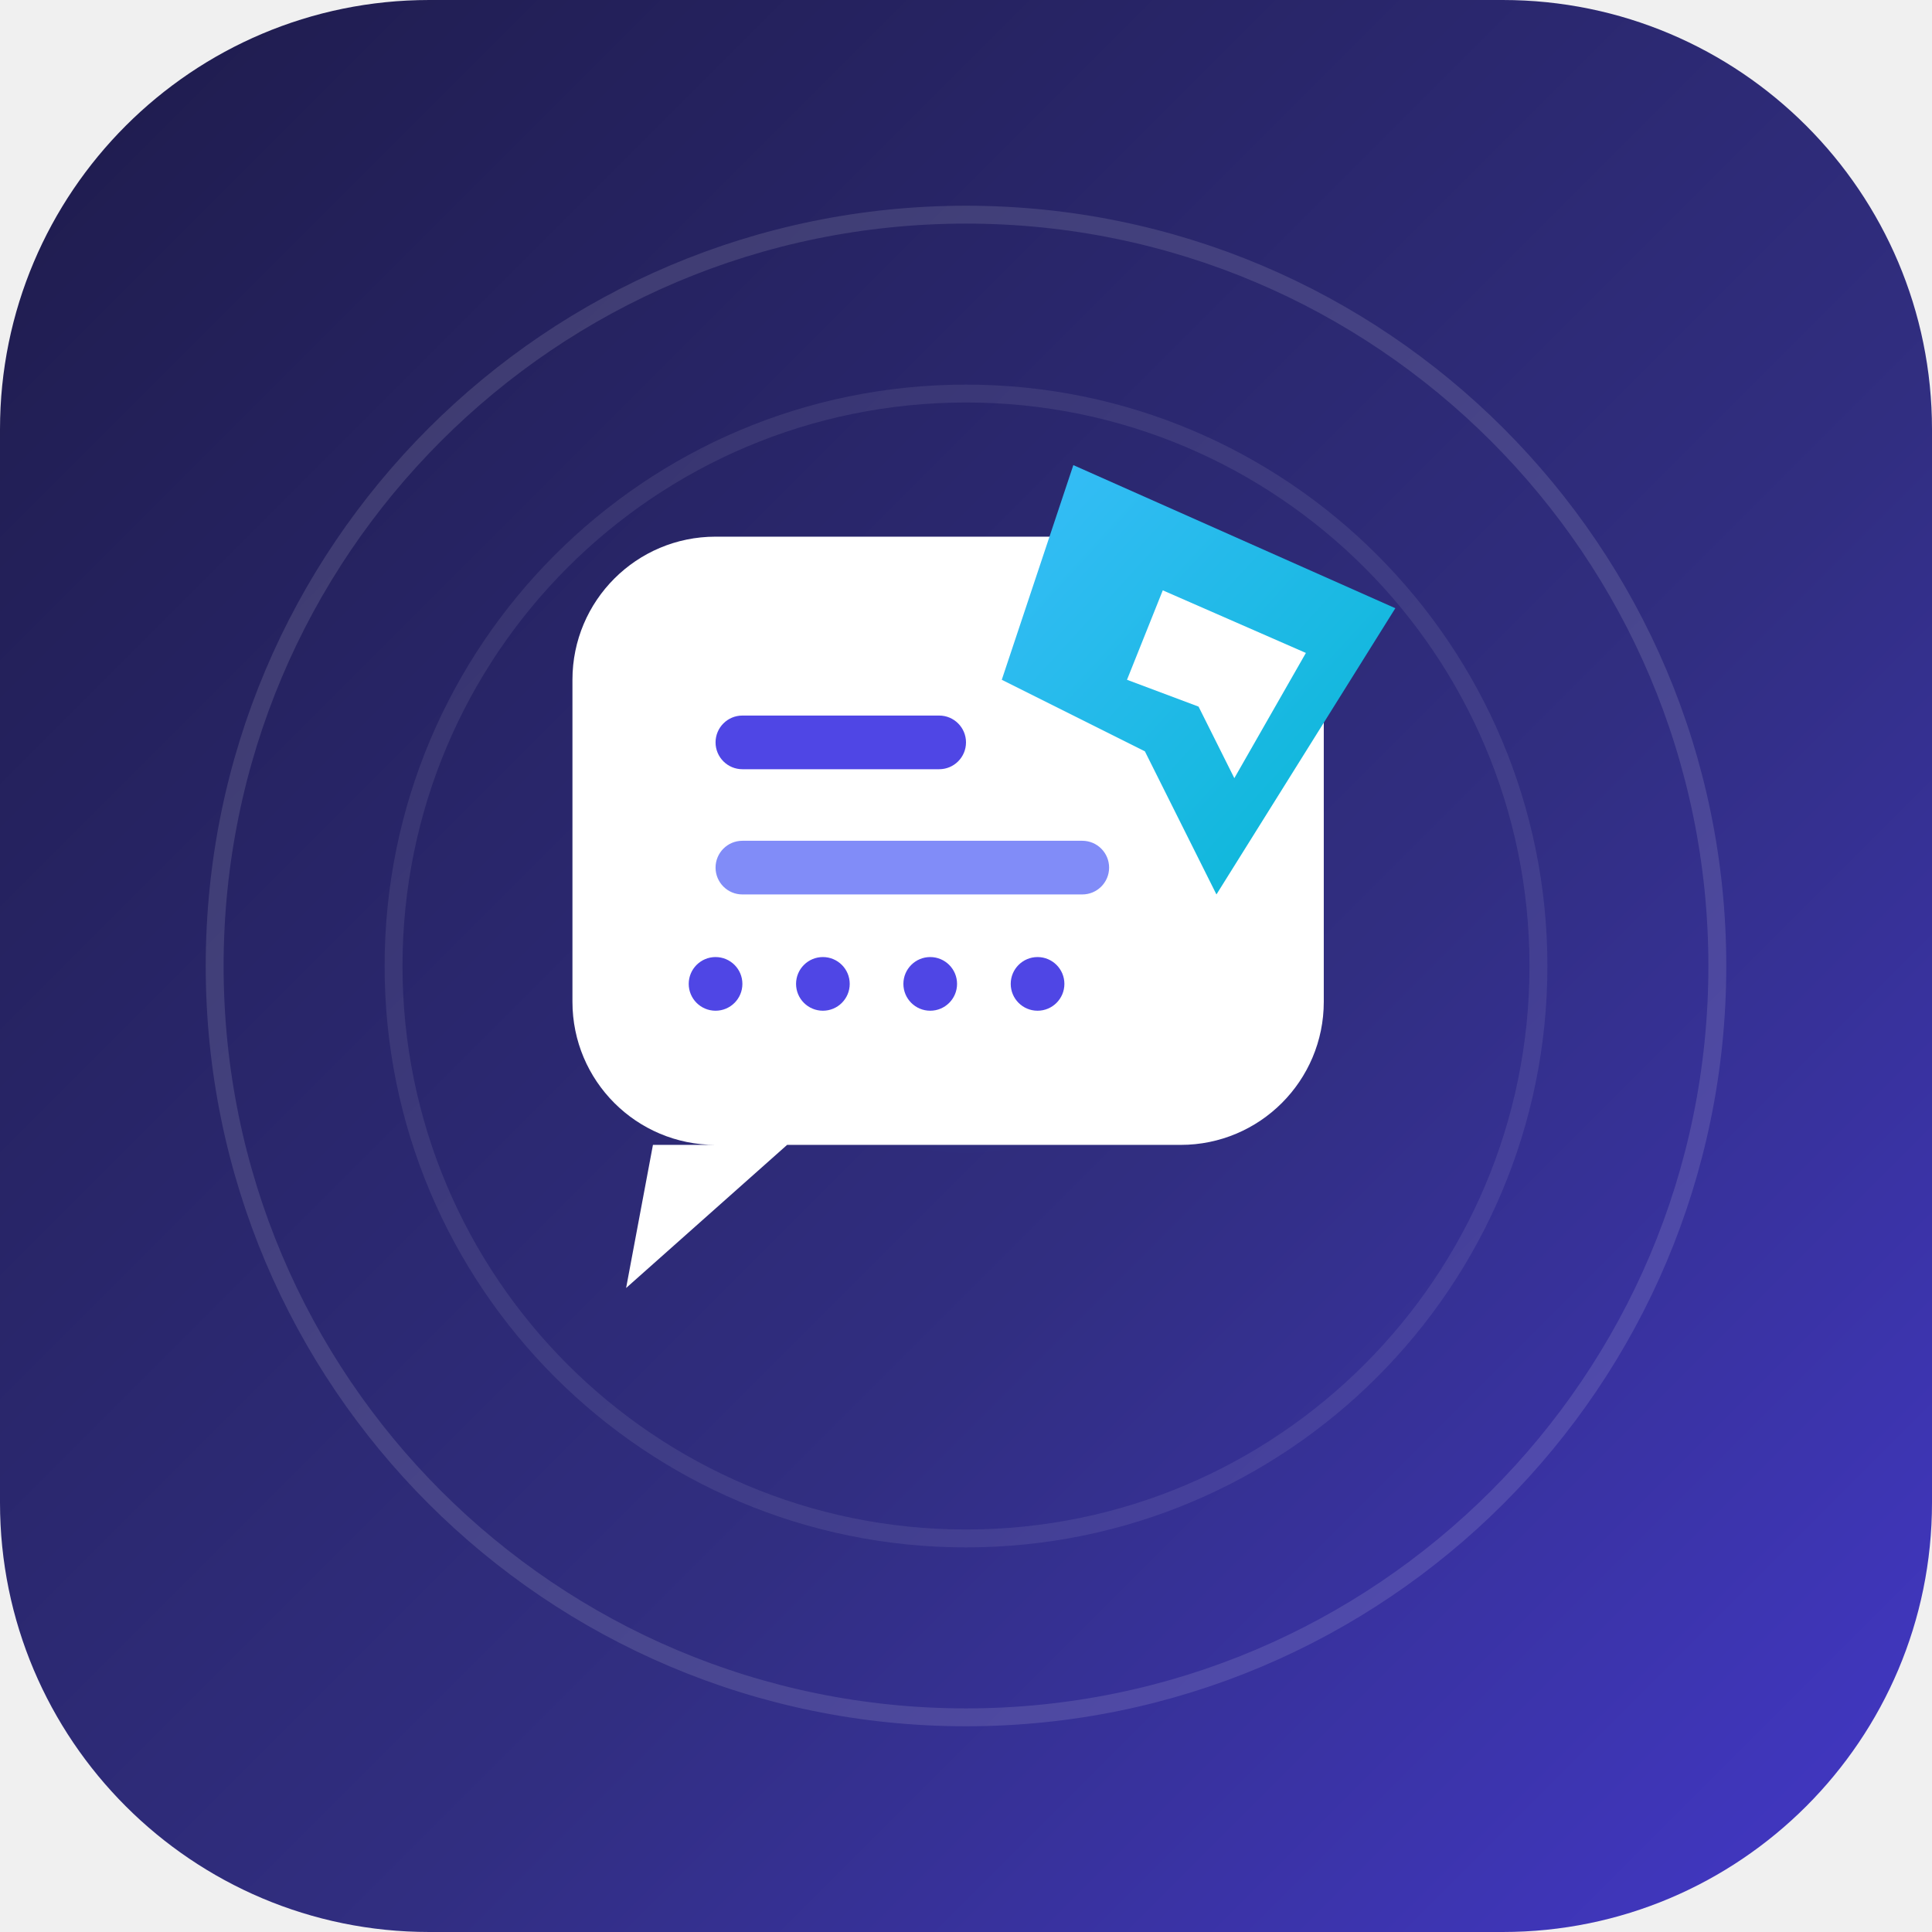
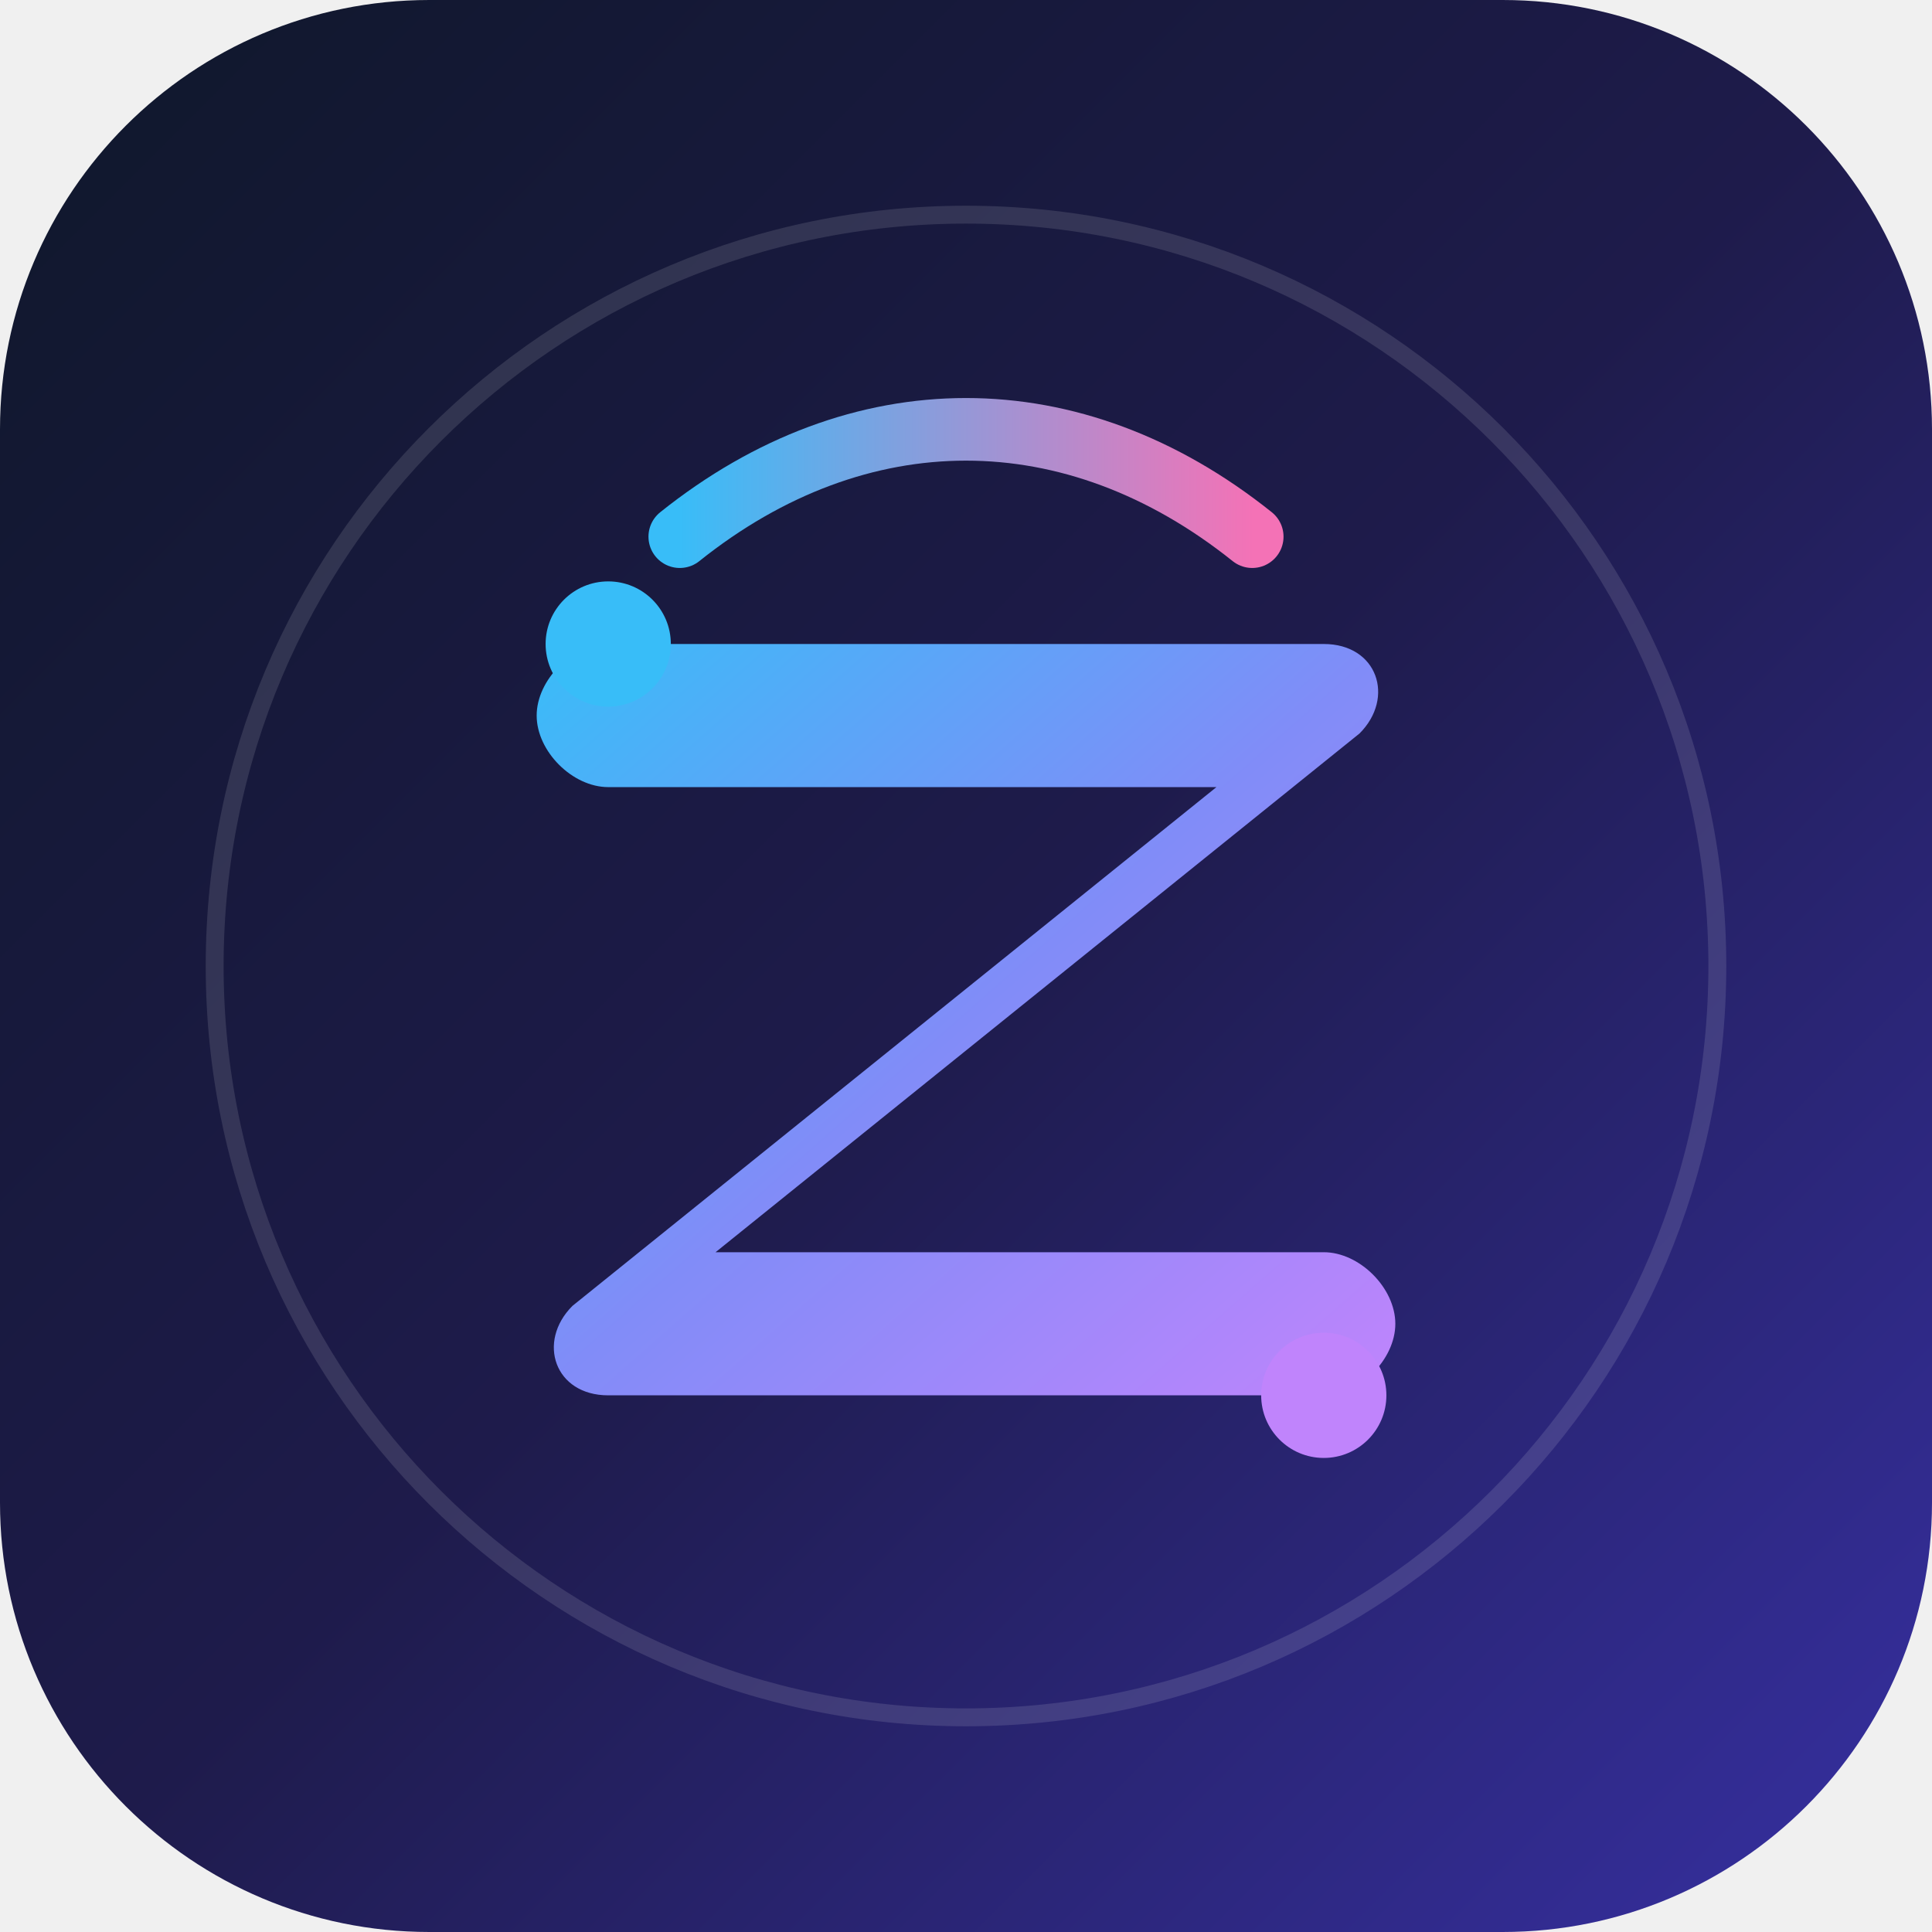
<svg xmlns="http://www.w3.org/2000/svg" viewBox="0 0 108 108" width="512" height="512">
  <defs>
    <linearGradient id="bgGrad" x1="0%" y1="0%" x2="100%" y2="100%">
-       <stop offset="0%" stop-color="#1E1B4B" />
-       <stop offset="60%" stop-color="#312E81" />
-       <stop offset="100%" stop-color="#4338CA" />
+       <stop offset="0%" stop-color="#0F172A" />
+       <stop offset="50%" stop-color="#1E1B4B" />
+       <stop offset="100%" stop-color="#3730A3" />
    </linearGradient>
-     <radialGradient id="glowGrad" cx="50%" cy="48%" r="26%">
-       <stop offset="0%" stop-color="#38BDF8" stop-opacity="0.25" />
-       <stop offset="100%" stop-color="#38BDF8" stop-opacity="0" />
-     </radialGradient>
-     <linearGradient id="rocketGrad" x1="0%" y1="0%" x2="100%" y2="100%">
+     <linearGradient id="zGrad" x1="0%" y1="0%" x2="100%" y2="100%">
      <stop offset="0%" stop-color="#38BDF8" />
-       <stop offset="100%" stop-color="#06B6D4" />
+       <stop offset="50%" stop-color="#818CF8" />
+       <stop offset="100%" stop-color="#C084FC" />
+     </linearGradient>
+     <linearGradient id="arcGrad" x1="0%" y1="0%" x2="100%" y2="0%">
+       <stop offset="0%" stop-color="#38BDF8" />
+       <stop offset="100%" stop-color="#F472B6" />
    </linearGradient>
  </defs>
  <rect width="108" height="108" rx="24" fill="url(#bgGrad)" />
  <circle cx="54" cy="54" r="42" fill="none" stroke="#FFFFFF" stroke-opacity="0.12" stroke-width="1" />
-   <circle cx="54" cy="54" r="32" fill="none" stroke="#FFFFFF" stroke-opacity="0.08" stroke-width="1" />
-   <circle cx="54" cy="52" r="26" fill="url(#glowGrad)" />
-   <path fill="#FFFFFF" d="M32,38 C32,33.58 35.58,30 40,30 L66,30 C70.42,30 74,33.58 74,38 L74,56 C74,60.42 70.42,64 66,64 L44,64 L35,72 L36.5,64 L40,64 C35.58,64 32,60.42 32,56 Z" />
-   <rect x="40" y="40" width="14" height="3" rx="1.5" fill="#4F46E5" />
-   <rect x="40" y="47" width="22" height="3" rx="1.5" fill="#818CF8" />
-   <circle cx="40" cy="55" r="1.5" fill="#4F46E5" />
-   <circle cx="46" cy="55" r="1.5" fill="#4F46E5" />
-   <circle cx="52" cy="55" r="1.5" fill="#4F46E5" />
-   <circle cx="58" cy="55" r="1.5" fill="#4F46E5" />
-   <path fill="url(#rocketGrad)" d="M60,26 L78,34 L68,50 L64,42 L56,38 Z" />
-   <path fill="#FFFFFF" d="M65,33 L73,36.5 L69,43.5 L67,39.5 L63,38 Z" />
+   <path fill="url(#zGrad)" d="M34,36 L74,36 C77,36 78,39 76,41 L40,70 L74,70 C76,70 78,72 78,74 L78,74 C78,76 76,78 74,78 L34,78 C31,78 30,75 32,73 L68,44 L34,44 C32,44 30,42 30,40 L30,40 C30,38 32,36 34,36 Z" />
+   <path fill="none" stroke="url(#arcGrad)" stroke-width="3.5" stroke-linecap="round" d="M38,30 C48,22 60,22 70,30" />
+   <circle cx="34" cy="36" r="3.5" fill="#38BDF8" />
+   <circle cx="74" cy="78" r="3.5" fill="#C084FC" />
</svg>
